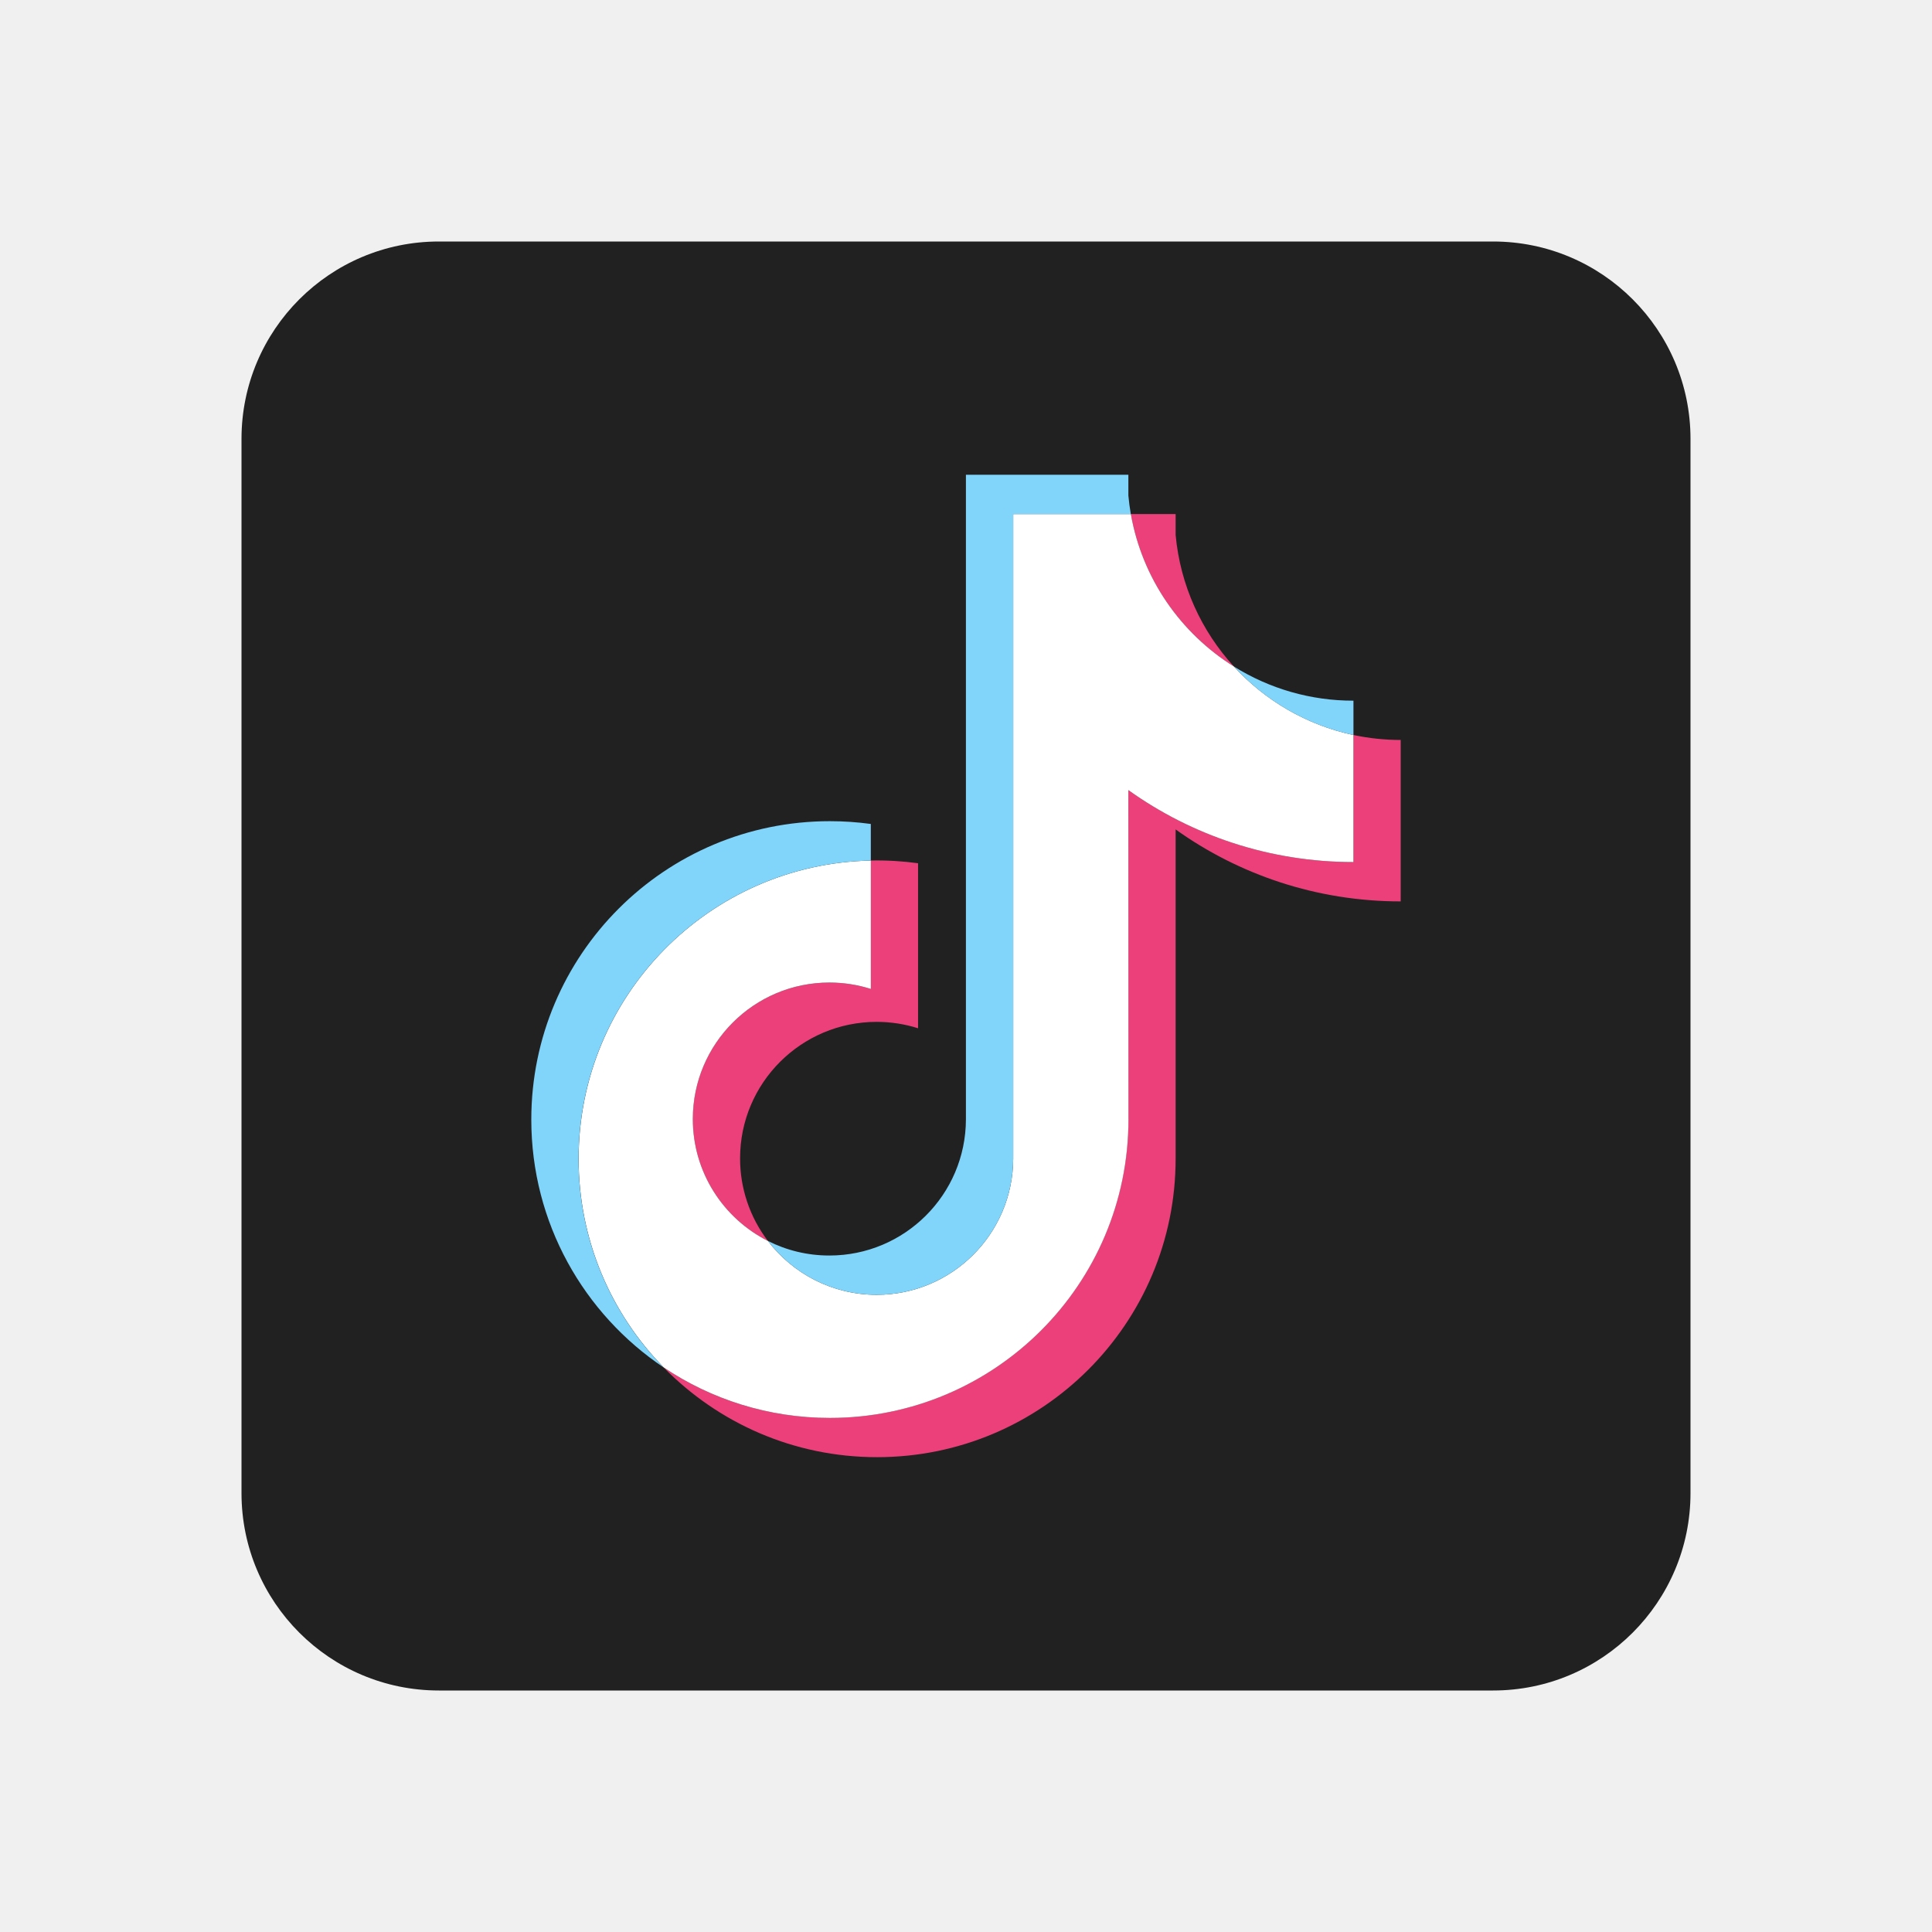
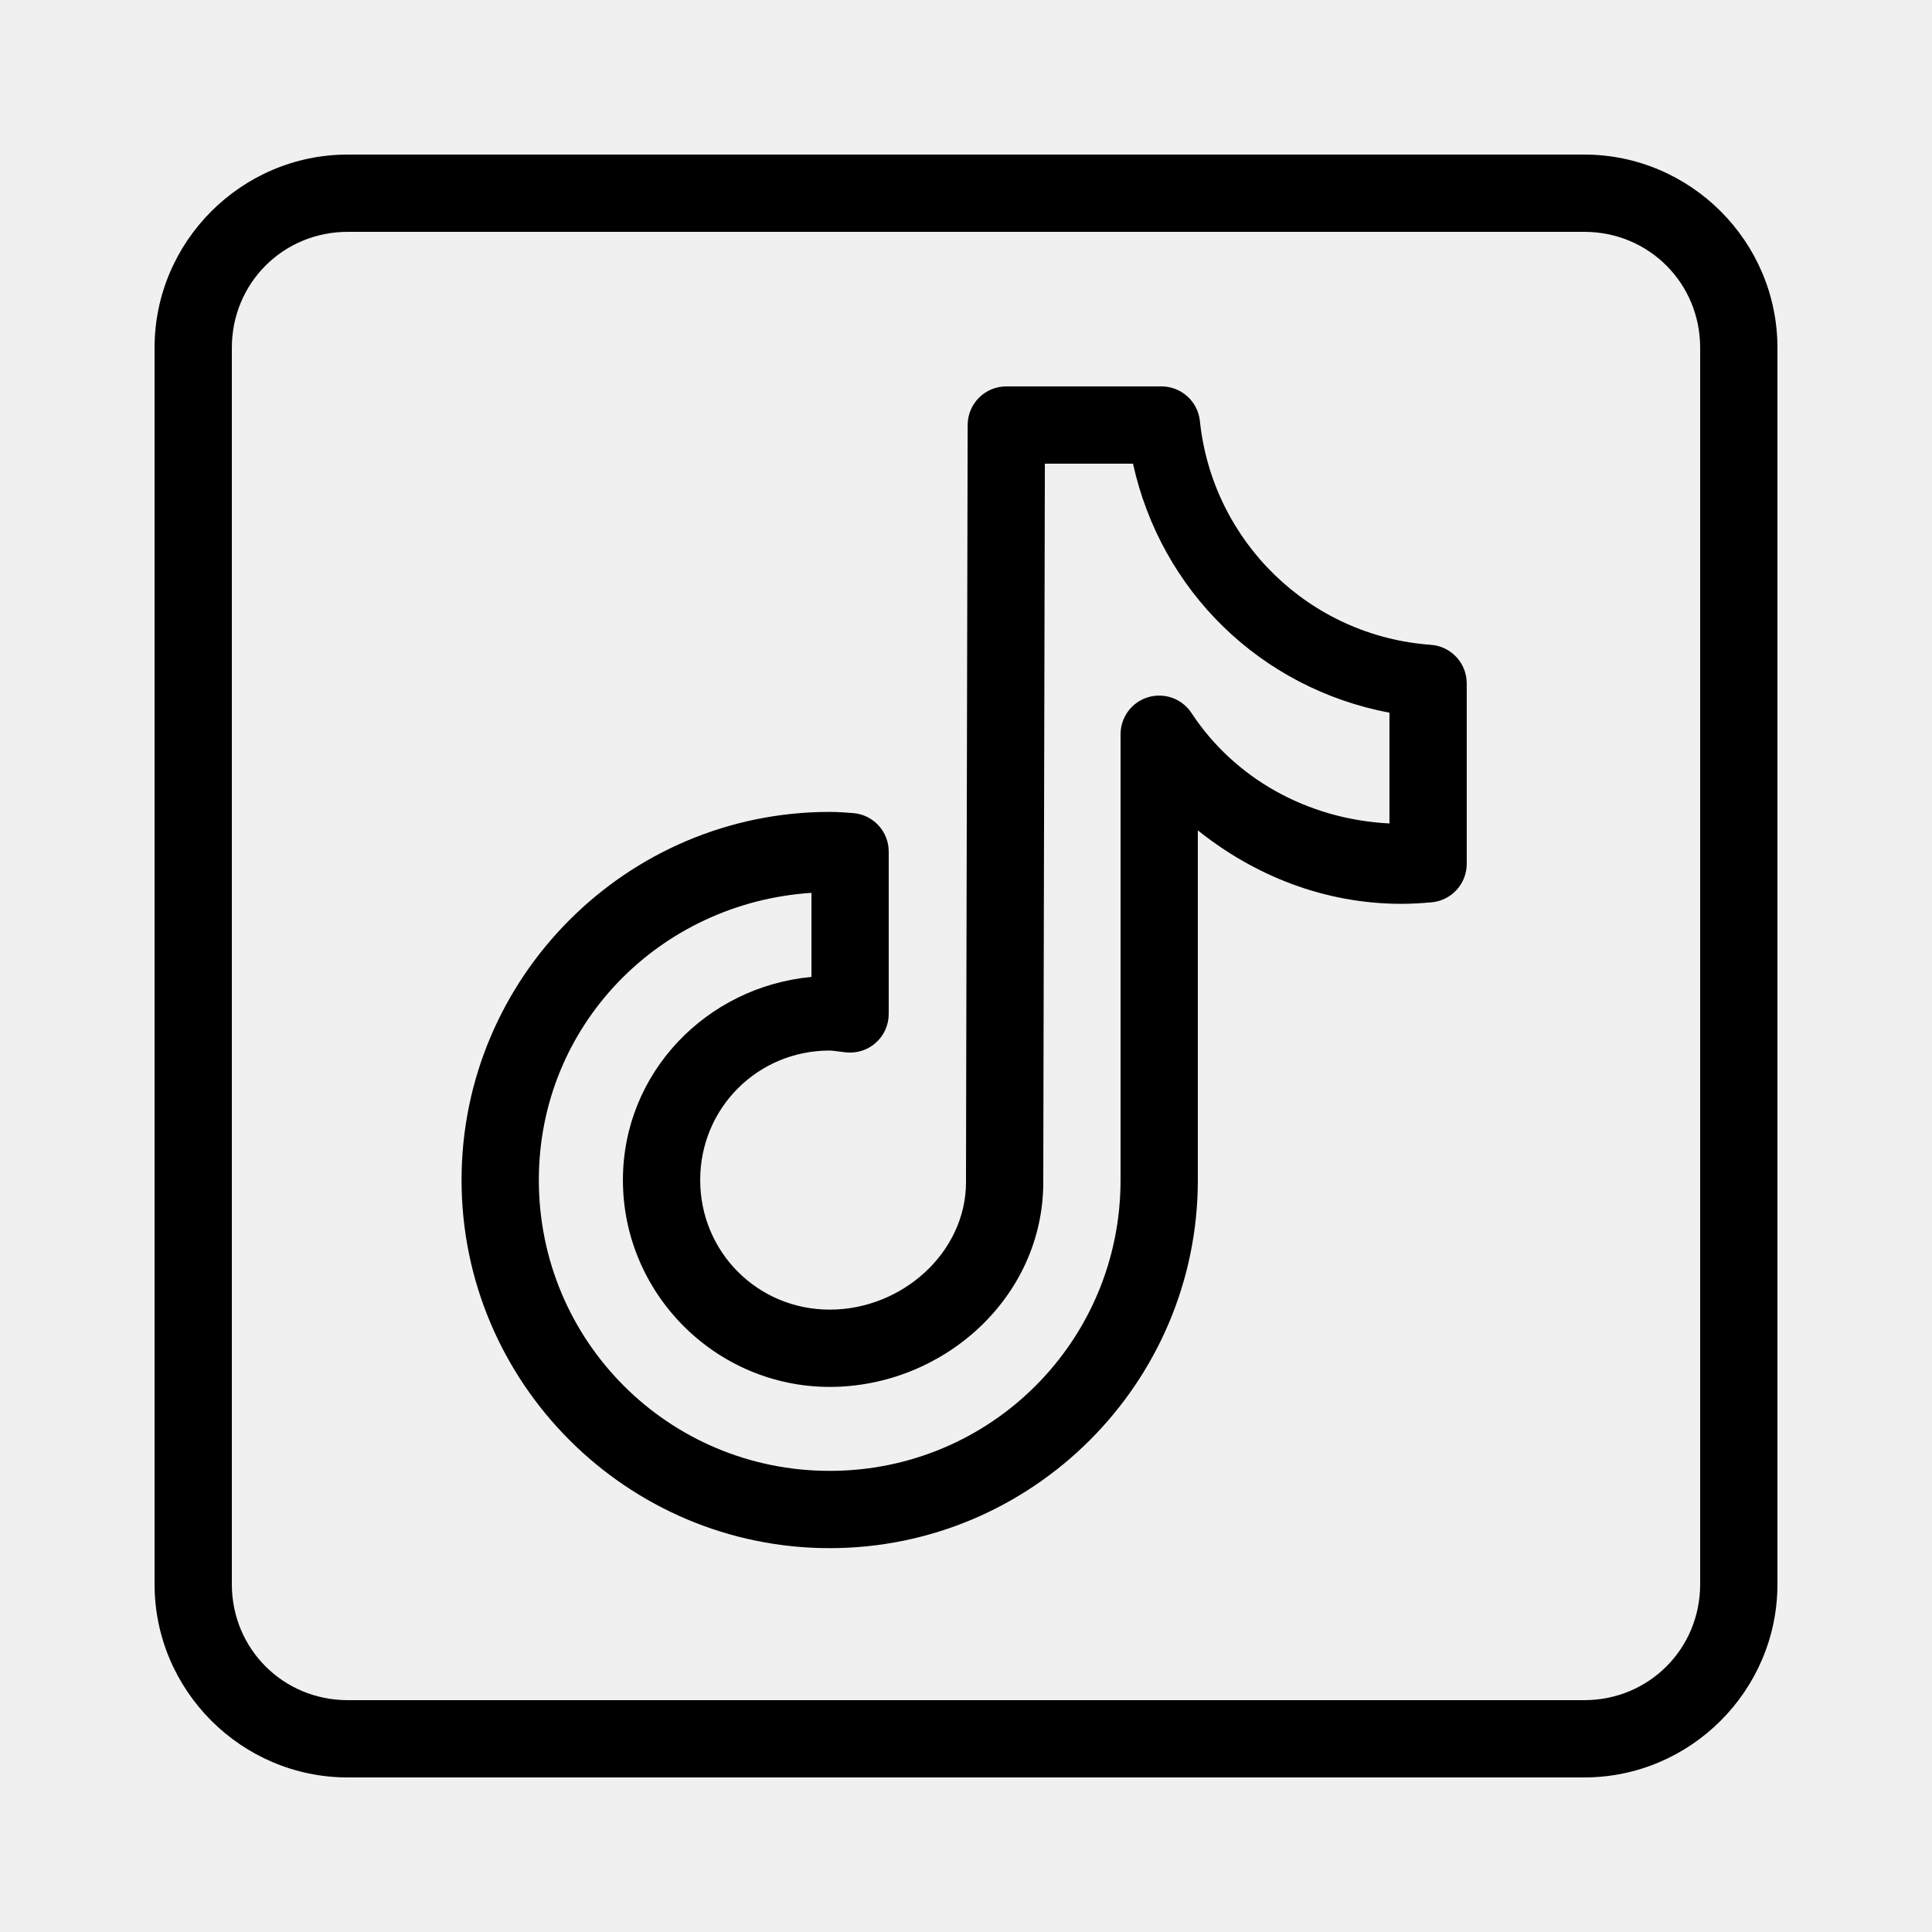
- <svg xmlns="http://www.w3.org/2000/svg" viewBox="0 0 48 48" width="48px" height="48px" fill-rule="evenodd" clip-rule="evenodd">
-   <path fill="#212121" fill-rule="evenodd" d="M10.904,6h26.191C39.804,6,42,8.196,42,10.904v26.191 C42,39.804,39.804,42,37.096,42H10.904C8.196,42,6,39.804,6,37.096V10.904C6,8.196,8.196,6,10.904,6z" clip-rule="evenodd" />
-   <path fill="#ec407a" fill-rule="evenodd" d="M29.208,20.607c1.576,1.126,3.507,1.788,5.592,1.788v-4.011 c-0.395,0-0.788-0.041-1.174-0.123v3.157c-2.085,0-4.015-0.663-5.592-1.788v8.184c0,4.094-3.321,7.413-7.417,7.413 c-1.528,0-2.949-0.462-4.129-1.254c1.347,1.376,3.225,2.23,5.303,2.23c4.096,0,7.417-3.319,7.417-7.413L29.208,20.607L29.208,20.607 z M30.657,16.561c-0.805-0.879-1.334-2.016-1.449-3.273v-0.516h-1.113C28.375,14.369,29.331,15.734,30.657,16.561L30.657,16.561z M19.079,30.832c-0.45-0.59-0.693-1.311-0.692-2.053c0-1.873,1.519-3.391,3.393-3.391c0.349,0,0.696,0.053,1.029,0.159v-4.1 c-0.389-0.053-0.781-0.076-1.174-0.068v3.191c-0.333-0.106-0.68-0.159-1.03-0.159c-1.874,0-3.393,1.518-3.393,3.391 C17.213,29.127,17.972,30.274,19.079,30.832z" clip-rule="evenodd" />
-   <path fill="#fff" fill-rule="evenodd" d="M28.034,19.63c1.576,1.126,3.507,1.788,5.592,1.788v-3.157 c-1.164-0.248-2.194-0.856-2.969-1.701c-1.326-0.827-2.281-2.191-2.561-3.788h-2.923v16.018c-0.007,1.867-1.523,3.379-3.393,3.379 c-1.102,0-2.081-0.525-2.701-1.338c-1.107-0.558-1.866-1.705-1.866-3.029c0-1.873,1.519-3.391,3.393-3.391 c0.359,0,0.705,0.056,1.03,0.159V21.38c-4.024,0.083-7.26,3.369-7.26,7.411c0,2.018,0.806,3.847,2.114,5.183 c1.18,0.792,2.601,1.254,4.129,1.254c4.096,0,7.417-3.319,7.417-7.413L28.034,19.63L28.034,19.63z" clip-rule="evenodd" />
-   <path fill="#81d4fa" fill-rule="evenodd" d="M33.626,18.262v-0.854c-1.05,0.002-2.078-0.292-2.969-0.848 C31.445,17.423,32.483,18.018,33.626,18.262z M28.095,12.772c-0.027-0.153-0.047-0.306-0.061-0.461v-0.516h-4.036v16.019 c-0.006,1.867-1.523,3.379-3.393,3.379c-0.549,0-1.067-0.13-1.526-0.362c0.62,0.813,1.599,1.338,2.701,1.338 c1.87,0,3.386-1.512,3.393-3.379V12.772H28.095z M21.635,21.38v-0.909c-0.337-0.046-0.677-0.069-1.018-0.069 c-4.097,0-7.417,3.319-7.417,7.413c0,2.567,1.305,4.829,3.288,6.159c-1.308-1.336-2.114-3.165-2.114-5.183 C14.374,24.749,17.611,21.463,21.635,21.38z" clip-rule="evenodd" />
+ <svg xmlns="http://www.w3.org/2000/svg" viewBox="0 0 50 50" width="50px" height="50px">
+   <path d="M 9 4 C 6.25 4 4 6.25 4 9 L 4 41 C 4 43.75 6.25 46 9 46 L 41 46 C 43.75 46 46 43.75 46 41 L 46 9 C 46 6.25 43.75 4 41 4 L 9 4 z M 9 6 L 41 6 C 42.672 6 44 7.328 44 9 L 44 41 C 44 42.672 42.672 44 41 44 L 9 44 C 7.328 44 6 42.672 6 41 L 6 9 C 6 7.328 7.328 6 9 6 z M 26.043 10 A 1 1 0 0 0 25.043 10.998 C 25.043 10.998 25.032 15.873 25.021 20.76 C 25.016 23.203 25.01 25.649 25.006 27.49 C 25.002 29.332 25 30.497 25 30.594 C 25 32.409 23.351 33.893 21.473 33.893 C 19.609 33.893 18.121 32.403 18.121 30.539 C 18.121 28.675 19.609 27.188 21.473 27.188 C 21.536 27.188 21.663 27.208 21.881 27.234 A 1 1 0 0 0 23 26.24 L 23 22.039 A 1 1 0 0 0 22.062 21.041 C 21.907 21.031 21.711 21.012 21.473 21.012 C 16.223 21.012 11.945 25.29 11.945 30.539 C 11.945 35.789 16.223 40.066 21.473 40.066 C 26.722 40.066 31 35.789 31 30.539 L 31 21.49 C 32.455 22.654 34.268 23.391 36.27 23.391 C 36.543 23.391 36.802 23.374 37.051 23.352 A 1 1 0 0 0 37.959 22.355 L 37.959 17.686 A 1 1 0 0 0 37.031 16.688 C 33.887 16.462 31.38 14.012 31.053 10.896 A 1 1 0 0 0 30.059 10 L 26.043 10 z M 27.041 12 L 29.322 12 C 30.049 15.299 32.627 17.814 35.959 18.445 L 35.959 21.311 C 33.82 21.202 31.941 20.135 30.836 18.453 A 1 1 0 0 0 29 19.004 L 29 30.539 C 29 34.708 25.641 38.066 21.473 38.066 C 17.304 38.066 13.945 34.708 13.945 30.539 C 13.945 26.539 17.066 23.363 21 23.107 L 21 25.283 C 18.286 25.536 16.121 27.762 16.121 30.539 C 16.121 33.483 18.528 35.893 21.473 35.893 C 24.402 35.893 27 33.586 27 30.594 C 27 30.643 27.002 29.336 27.006 27.494 C 27.01 25.653 27.016 23.207 27.021 20.764 C 27.031 16.377 27.039 12.849 27.041 12 z" />
</svg>
